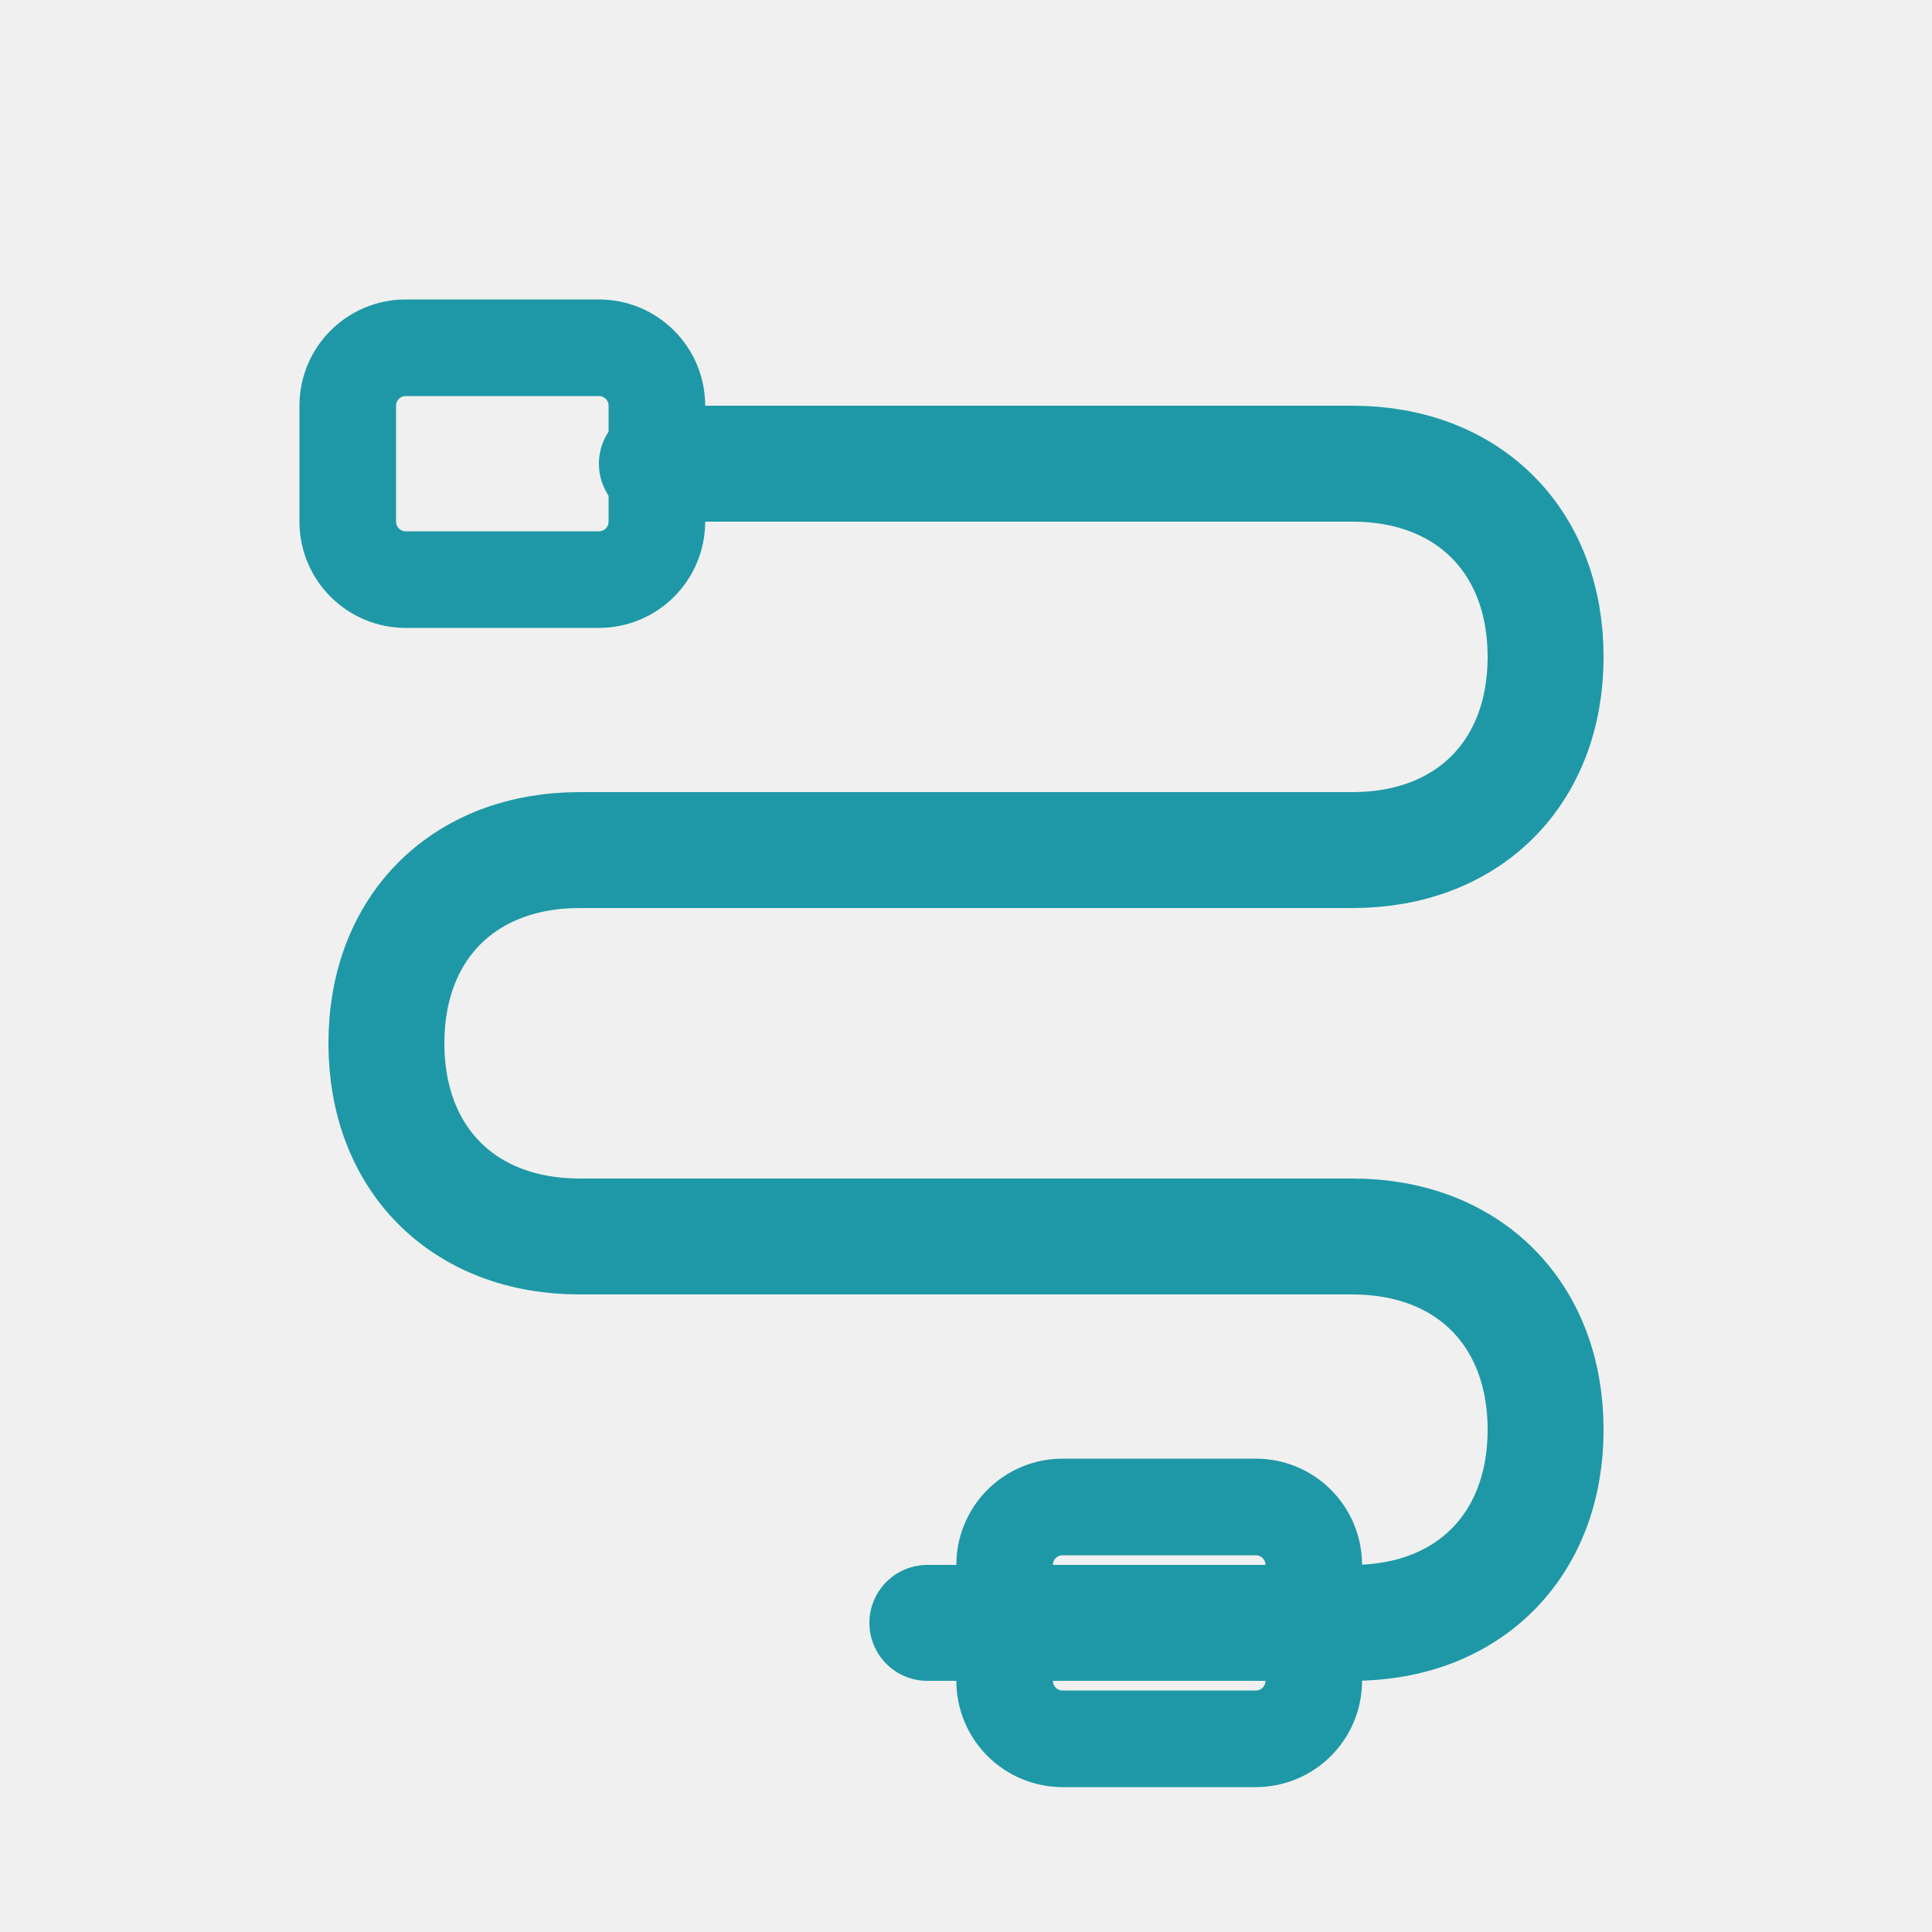
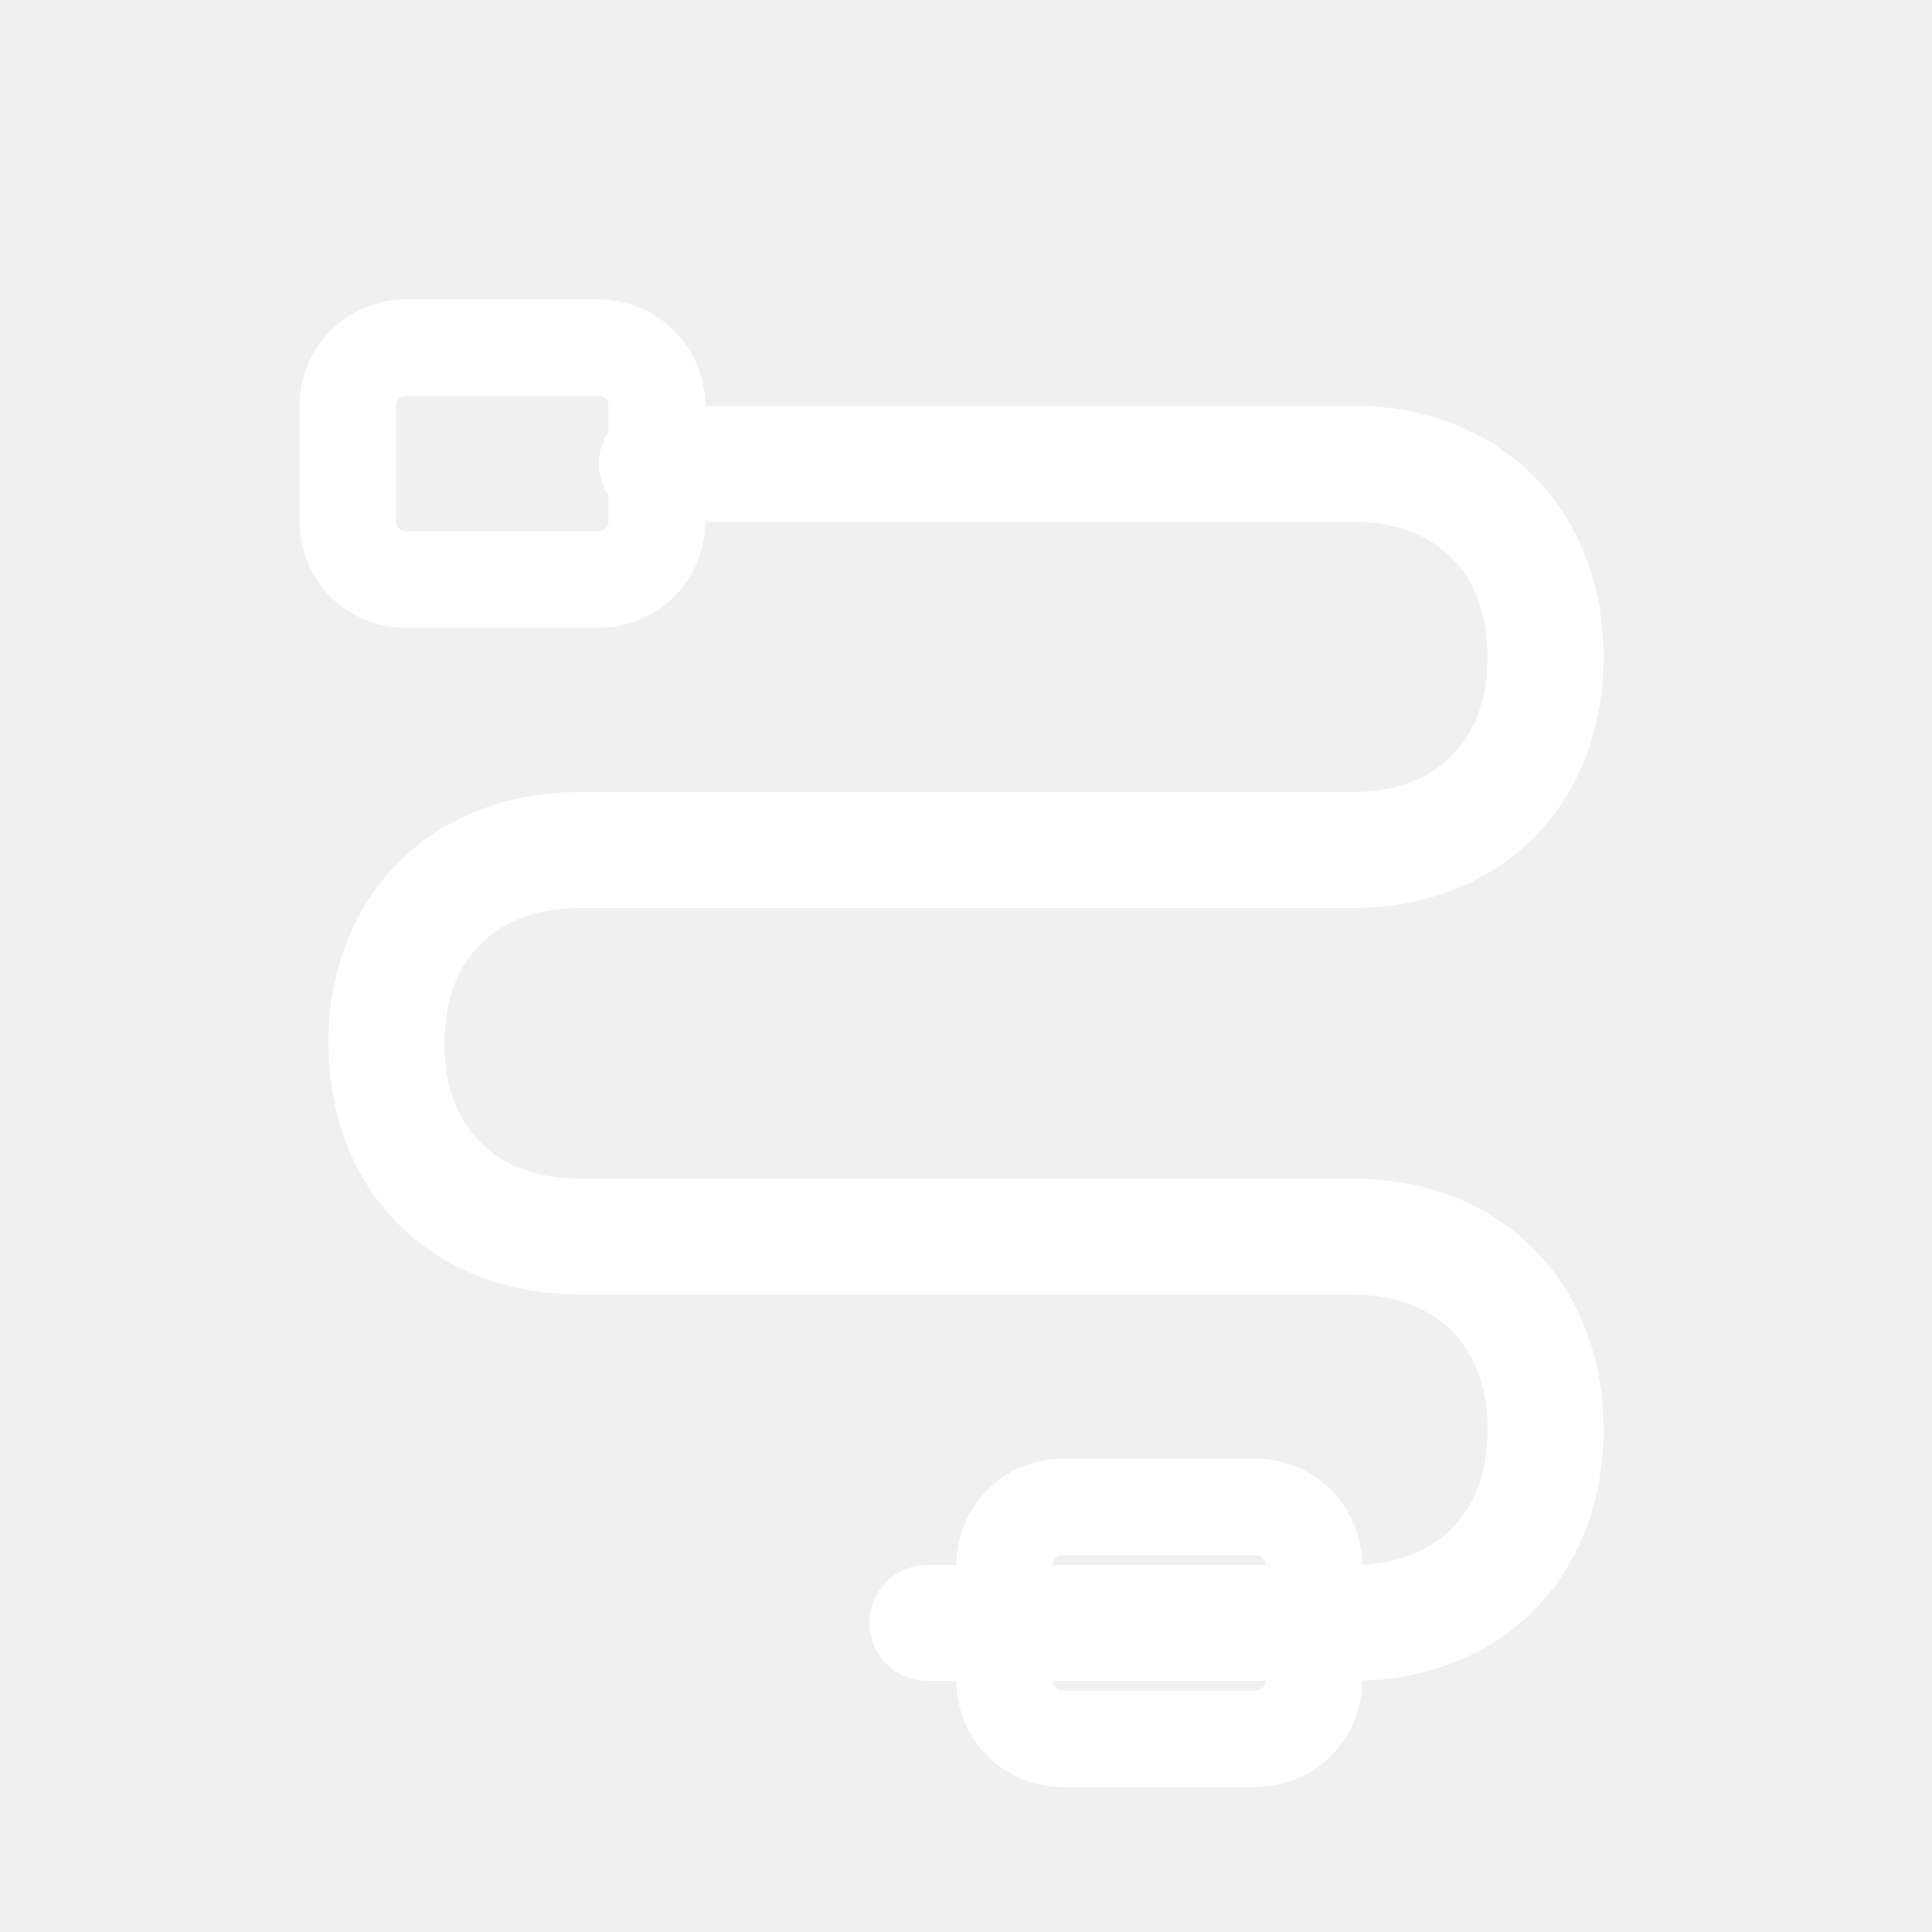
- <svg xmlns="http://www.w3.org/2000/svg" viewBox="0 0 100 100" fill="none" stroke="#1E98A6" stroke-width="6" stroke-linecap="round" stroke-linejoin="round">
-   <rect x="18" y="18" width="16" height="12" rx="3" fill="none" stroke="#1E98A6" stroke-width="5" />
+ <svg xmlns="http://www.w3.org/2000/svg" viewBox="0 0 100 100" fill="none" stroke="white" stroke-width="6" stroke-linecap="round" stroke-linejoin="round">
+   <rect x="18" y="18" width="16" height="12" rx="3" fill="none" stroke="white" stroke-width="5" />
  <path d="M34 24 H70 C76 24 80 28 80 34 C80 40 76 44 70 44 H30 C24 44 20 48 20 54 C20 60 24 64 30 64 H70 C76 64 80 68 80 74 C80 80 76 84 70 84 H48" />
-   <rect x="52" y="78" width="16" height="12" rx="3" fill="none" stroke="#1E98A6" stroke-width="5" />
+   <rect x="52" y="78" width="16" height="12" rx="3" fill="none" stroke="white" stroke-width="5" />
</svg>
